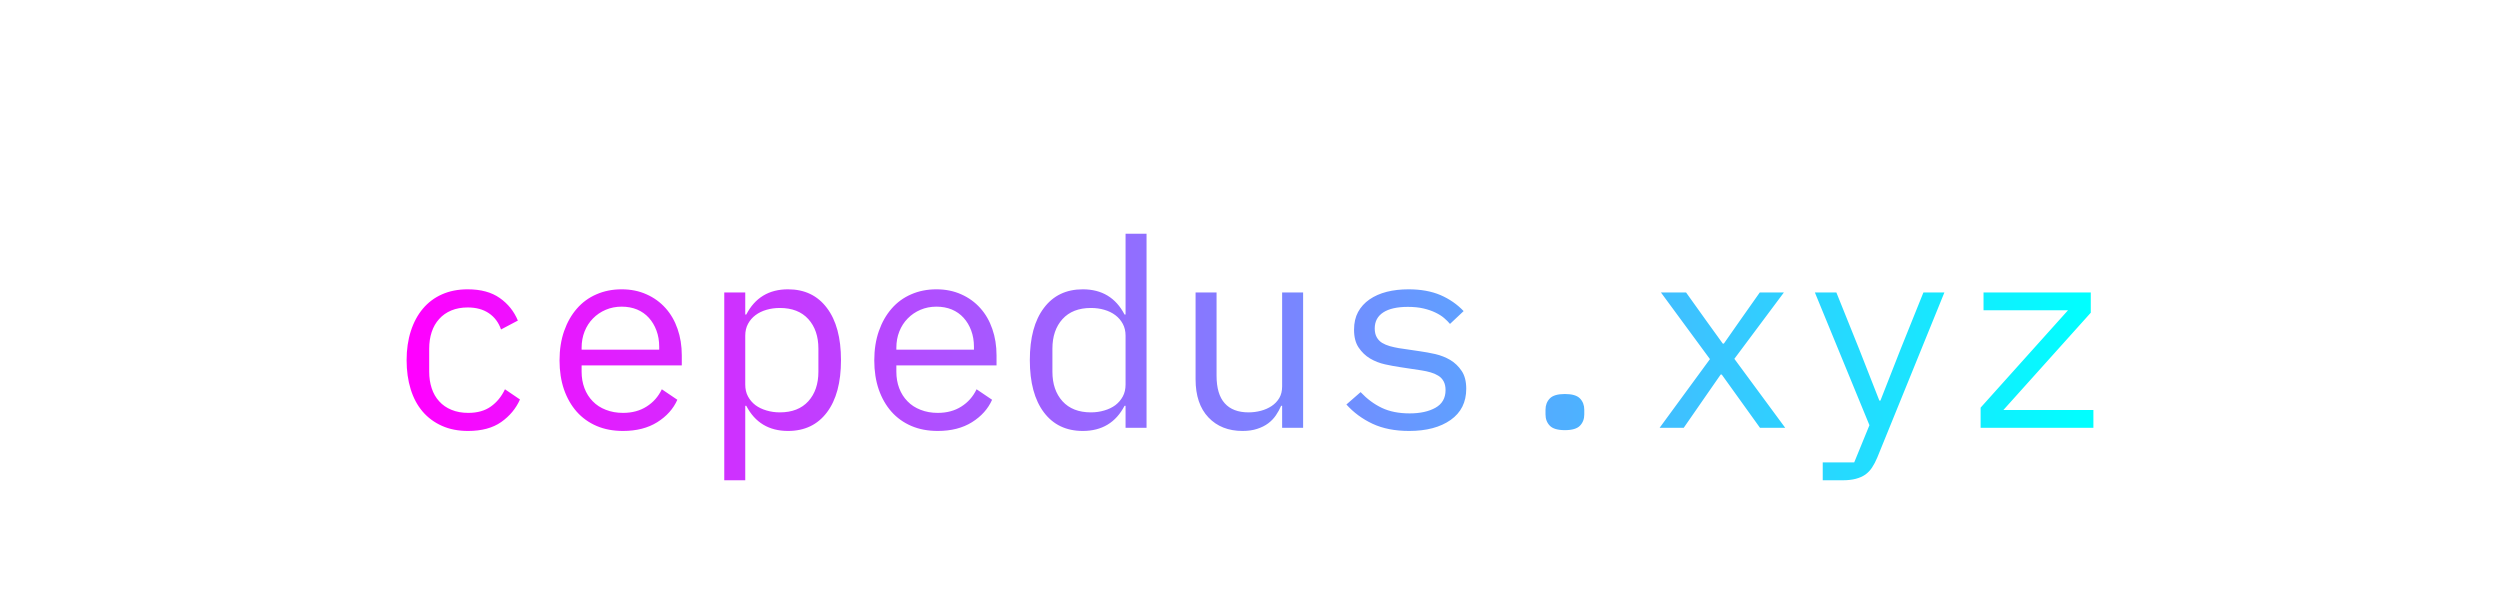
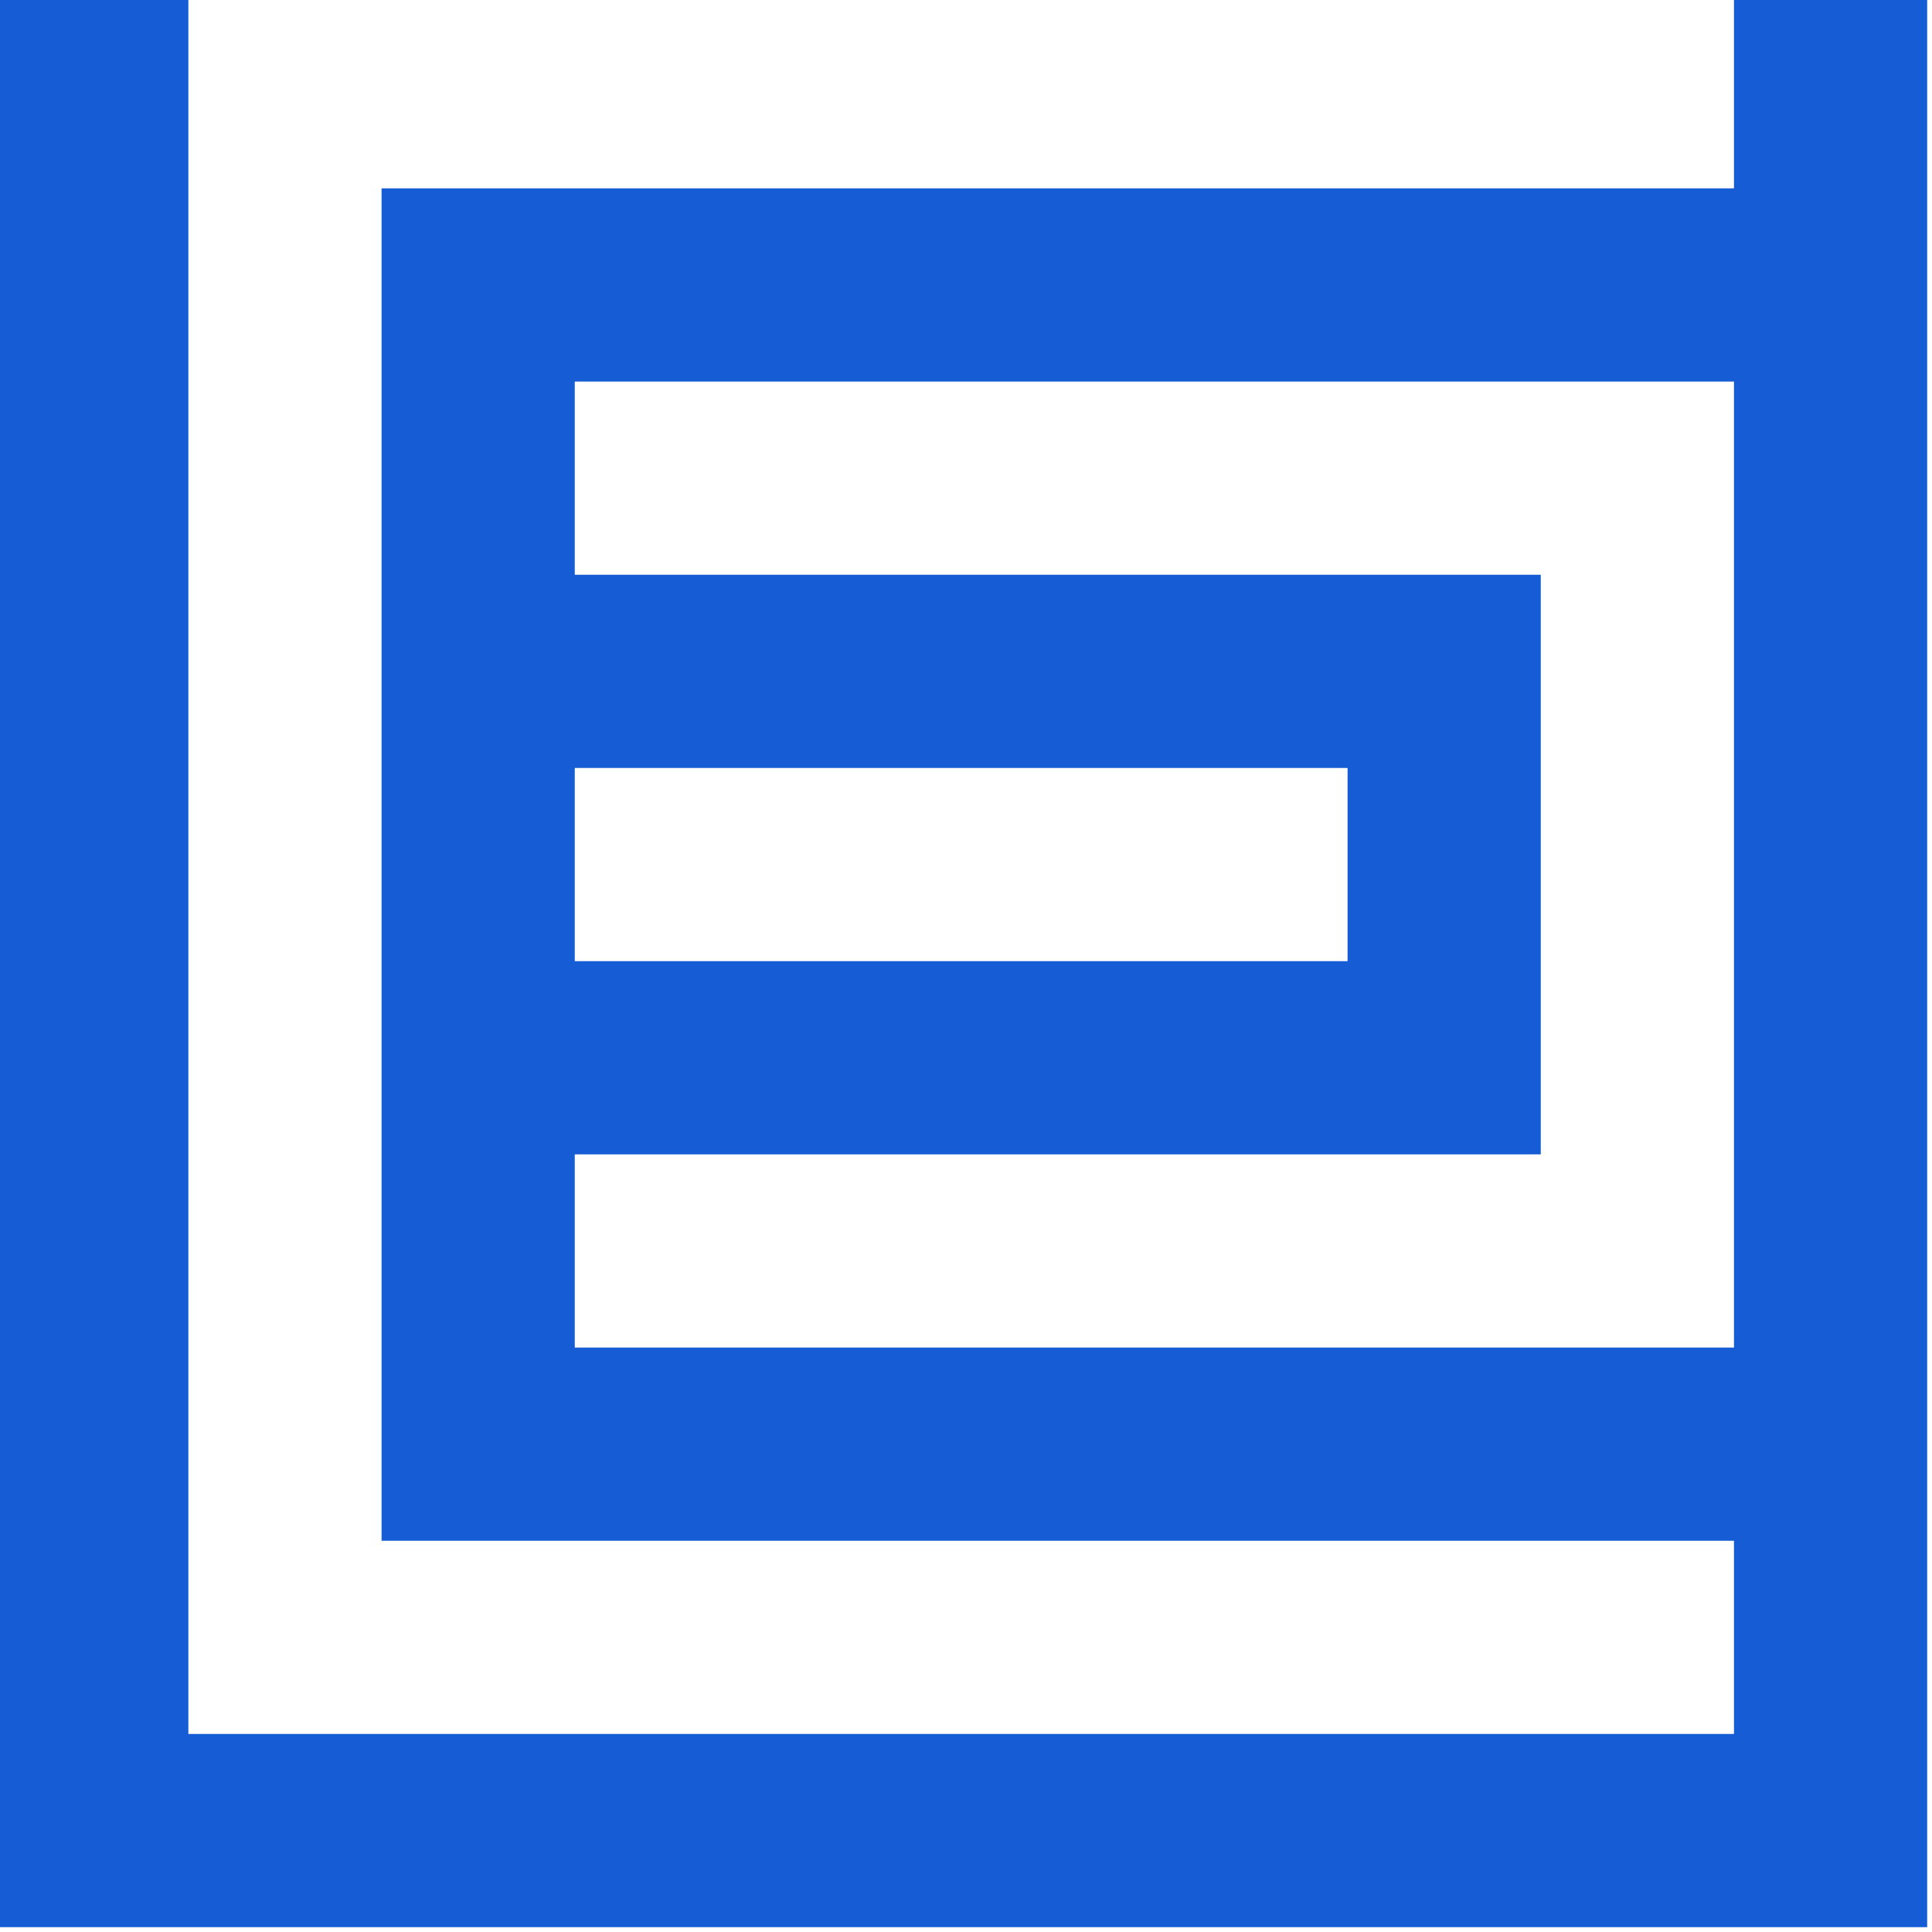
- <svg xmlns="http://www.w3.org/2000/svg" width="343.137px" height="83.6px" viewBox="78.431 33.2 343.137 83.6" style="background: rgba(0, 0, 0, 0);" preserveAspectRatio="xMidYMid">
-   <defs>
-     <linearGradient id="editing-gradient-gradient" x1="0" x2="1" y1="0.5" y2="0.5" gradientUnits="objectBoundingBox">
-       <stop offset="0" stop-color="#f0f" />
-       <stop offset="1" stop-color="#0ff" />
-     </linearGradient>
-   </defs>
+ <svg xmlns="http://www.w3.org/2000/svg" version="1.1" width="200px" height="200px" style="shape-rendering:geometricPrecision; text-rendering:geometricPrecision; image-rendering:optimizeQuality; fill-rule:evenodd; clip-rule:evenodd">
  <g>
-     <g transform="translate(131.22, 91.92)">
-       <path d="M11.45 0.43L11.45 0.43L11.45 0.43Q9.43 0.43 7.87-0.27L7.87-0.27L7.87-0.27Q6.30-0.97 5.22-2.23L5.22-2.23L5.22-2.23Q4.14-3.49 3.58-5.29L3.58-5.29L3.58-5.29Q3.02-7.09 3.02-9.29L3.02-9.29L3.02-9.29Q3.02-11.48 3.60-13.28L3.60-13.28L3.60-13.28Q4.18-15.08 5.26-16.36L5.26-16.36L5.26-16.36Q6.34-17.64 7.88-18.32L7.88-18.32L7.88-18.32Q9.43-19.01 11.41-19.01L11.41-19.01L11.41-19.01Q14.11-19.01 15.80-17.82L15.80-17.82L15.80-17.82Q17.50-16.63 18.29-14.72L18.29-14.72L15.98-13.50L15.98-13.50Q15.48-14.94 14.31-15.73L14.31-15.73L14.31-15.73Q13.14-16.52 11.41-16.52L11.41-16.52L11.41-16.52Q10.15-16.52 9.16-16.11L9.16-16.11L9.16-16.11Q8.17-15.70 7.49-14.94L7.49-14.94L7.49-14.94Q6.80-14.18 6.46-13.14L6.46-13.14L6.46-13.14Q6.12-12.10 6.12-10.87L6.12-10.87L6.12-7.70L6.12-7.70Q6.12-6.48 6.46-5.44L6.46-5.44L6.46-5.44Q6.80-4.39 7.49-3.64L7.49-3.64L7.49-3.64Q8.17-2.88 9.18-2.47L9.18-2.47L9.18-2.47Q10.19-2.05 11.48-2.05L11.48-2.05L11.48-2.05Q13.36-2.05 14.58-2.92L14.58-2.92L14.58-2.92Q15.80-3.78 16.52-5.29L16.52-5.29L18.58-3.89L18.58-3.89Q17.75-2.02 16.00-0.79L16.00-0.79L16.00-0.79Q14.26 0.43 11.45 0.43ZM32.72 0.43L32.72 0.43L32.72 0.43Q30.71 0.43 29.11-0.25L29.11-0.25L29.11-0.25Q27.50-0.94 26.37-2.21L26.37-2.21L26.37-2.21Q25.24-3.49 24.62-5.27L24.62-5.27L24.62-5.27Q24.01-7.06 24.01-9.25L24.01-9.25L24.01-9.25Q24.01-11.48 24.64-13.28L24.64-13.28L24.64-13.28Q25.27-15.08 26.39-16.36L26.39-16.36L26.39-16.36Q27.50-17.64 29.07-18.32L29.07-18.32L29.07-18.32Q30.64-19.01 32.54-19.01L32.54-19.01L32.54-19.01Q34.42-19.01 35.95-18.32L35.95-18.32L35.95-18.32Q37.48-17.64 38.56-16.43L38.56-16.43L38.56-16.43Q39.64-15.23 40.21-13.57L40.21-13.57L40.21-13.57Q40.79-11.92 40.79-9.94L40.79-9.94L40.79-8.57L27.04-8.57L27.04-7.70L27.04-7.70Q27.04-6.48 27.43-5.44L27.43-5.44L27.43-5.44Q27.83-4.39 28.57-3.64L28.57-3.64L28.57-3.64Q29.30-2.88 30.37-2.47L30.37-2.47L30.37-2.47Q31.43-2.05 32.72-2.05L32.72-2.05L32.72-2.05Q34.60-2.05 35.96-2.92L35.96-2.92L35.96-2.92Q37.33-3.78 38.05-5.29L38.05-5.29L40.18-3.85L40.18-3.85Q39.35-1.98 37.42-0.77L37.42-0.77L37.42-0.77Q35.50 0.43 32.72 0.43ZM32.54-16.63L32.54-16.63L32.54-16.63Q31.36-16.63 30.35-16.20L30.35-16.20L30.35-16.20Q29.34-15.77 28.60-15.01L28.60-15.01L28.60-15.01Q27.86-14.26 27.45-13.23L27.45-13.23L27.45-13.23Q27.04-12.20 27.04-10.98L27.04-10.98L27.04-10.73L37.69-10.73L37.69-11.12L37.69-11.12Q37.69-12.35 37.31-13.36L37.31-13.36L37.31-13.36Q36.94-14.36 36.27-15.10L36.27-15.10L36.27-15.10Q35.60-15.84 34.65-16.24L34.65-16.24L34.65-16.24Q33.70-16.63 32.54-16.63ZM46.62 7.20L46.62-18.58L49.50-18.58L49.50-15.55L49.64-15.55L49.64-15.55Q51.44-19.01 55.37-19.01L55.37-19.01L55.37-19.01Q58.79-19.01 60.71-16.45L60.71-16.45L60.71-16.45Q62.64-13.90 62.64-9.29L62.64-9.29L62.64-9.29Q62.64-4.68 60.71-2.12L60.71-2.12L60.71-2.12Q58.79 0.43 55.37 0.43L55.37 0.43L55.37 0.43Q51.44 0.43 49.64-3.02L49.64-3.02L49.50-3.02L49.50 7.20L46.62 7.20ZM54.25-2.12L54.25-2.12L54.25-2.12Q56.77-2.12 58.16-3.65L58.16-3.65L58.16-3.65Q59.54-5.18 59.54-7.70L59.54-7.70L59.54-10.87L59.54-10.87Q59.54-13.39 58.16-14.92L58.16-14.92L58.16-14.92Q56.77-16.45 54.25-16.45L54.25-16.45L54.25-16.45Q53.28-16.45 52.42-16.20L52.42-16.20L52.42-16.20Q51.55-15.95 50.90-15.46L50.90-15.46L50.90-15.46Q50.26-14.98 49.88-14.27L49.88-14.27L49.88-14.27Q49.50-13.57 49.50-12.64L49.50-12.64L49.50-5.94L49.50-5.94Q49.50-5.00 49.88-4.30L49.88-4.30L49.88-4.30Q50.26-3.60 50.90-3.11L50.90-3.11L50.90-3.11Q51.55-2.63 52.42-2.38L52.42-2.38L52.42-2.38Q53.28-2.12 54.25-2.12ZM75.92 0.43L75.92 0.43L75.92 0.43Q73.91 0.43 72.31-0.25L72.31-0.25L72.31-0.25Q70.70-0.94 69.57-2.21L69.57-2.21L69.57-2.21Q68.44-3.49 67.82-5.27L67.82-5.27L67.82-5.27Q67.21-7.06 67.21-9.25L67.21-9.25L67.21-9.25Q67.21-11.48 67.84-13.28L67.84-13.28L67.84-13.28Q68.47-15.08 69.59-16.36L69.59-16.36L69.59-16.36Q70.70-17.64 72.27-18.32L72.27-18.32L72.27-18.32Q73.84-19.01 75.74-19.01L75.74-19.01L75.74-19.01Q77.62-19.01 79.15-18.32L79.15-18.32L79.15-18.32Q80.68-17.64 81.76-16.43L81.76-16.43L81.76-16.43Q82.84-15.23 83.41-13.57L83.41-13.57L83.41-13.57Q83.99-11.92 83.99-9.94L83.99-9.94L83.99-8.57L70.24-8.57L70.24-7.70L70.24-7.70Q70.24-6.48 70.63-5.44L70.63-5.44L70.63-5.44Q71.03-4.39 71.77-3.64L71.77-3.64L71.77-3.64Q72.50-2.88 73.57-2.47L73.57-2.47L73.57-2.47Q74.63-2.05 75.92-2.05L75.92-2.05L75.92-2.05Q77.80-2.05 79.16-2.92L79.16-2.92L79.16-2.92Q80.53-3.78 81.25-5.29L81.25-5.29L83.38-3.85L83.38-3.85Q82.55-1.98 80.62-0.77L80.62-0.77L80.62-0.77Q78.70 0.43 75.92 0.43ZM75.74-16.63L75.74-16.63L75.74-16.63Q74.56-16.63 73.55-16.20L73.55-16.20L73.55-16.20Q72.54-15.77 71.80-15.01L71.80-15.01L71.80-15.01Q71.06-14.26 70.65-13.23L70.65-13.23L70.65-13.23Q70.24-12.20 70.24-10.98L70.24-10.98L70.24-10.73L80.89-10.73L80.89-11.12L80.89-11.12Q80.89-12.35 80.51-13.36L80.51-13.36L80.51-13.36Q80.14-14.36 79.47-15.10L79.47-15.10L79.47-15.10Q78.80-15.84 77.85-16.24L77.85-16.24L77.85-16.24Q76.90-16.63 75.74-16.63ZM101.70 0L101.70-3.02L101.56-3.02L101.56-3.02Q99.76 0.43 95.83 0.43L95.83 0.43L95.83 0.43Q92.41 0.43 90.49-2.12L90.49-2.12L90.49-2.12Q88.56-4.68 88.56-9.29L88.56-9.29L88.56-9.29Q88.56-13.90 90.49-16.45L90.49-16.45L90.49-16.45Q92.41-19.01 95.83-19.01L95.83-19.01L95.83-19.01Q99.76-19.01 101.56-15.55L101.56-15.55L101.70-15.55L101.70-26.64L104.58-26.64L104.58 0L101.70 0ZM96.95-2.12L96.95-2.12L96.95-2.12Q97.92-2.12 98.78-2.38L98.78-2.38L98.78-2.38Q99.65-2.63 100.30-3.11L100.30-3.11L100.30-3.11Q100.94-3.60 101.32-4.30L101.32-4.30L101.32-4.30Q101.70-5.00 101.70-5.94L101.70-5.94L101.70-12.64L101.70-12.64Q101.70-13.57 101.32-14.27L101.32-14.27L101.32-14.27Q100.94-14.98 100.30-15.46L100.30-15.46L100.30-15.46Q99.65-15.95 98.78-16.20L98.78-16.20L98.78-16.20Q97.92-16.45 96.95-16.45L96.95-16.45L96.95-16.45Q94.43-16.45 93.04-14.92L93.04-14.92L93.04-14.92Q91.66-13.39 91.66-10.87L91.66-10.87L91.66-7.70L91.66-7.70Q91.66-5.18 93.04-3.65L93.04-3.65L93.04-3.65Q94.43-2.12 96.95-2.12ZM123.19 0L123.19-3.02L123.05-3.02L123.05-3.02Q122.76-2.34 122.33-1.71L122.33-1.71L122.33-1.71Q121.90-1.08 121.27-0.61L121.27-0.61L121.27-0.61Q120.64-0.14 119.77 0.14L119.77 0.14L119.77 0.14Q118.91 0.43 117.76 0.43L117.76 0.43L117.76 0.43Q114.84 0.43 113.08-1.42L113.08-1.42L113.08-1.42Q111.31-3.28 111.31-6.66L111.31-6.66L111.31-18.58L114.19-18.58L114.19-7.16L114.19-7.16Q114.19-4.61 115.31-3.37L115.31-3.37L115.31-3.37Q116.42-2.12 118.58-2.12L118.58-2.12L118.58-2.12Q119.45-2.12 120.28-2.34L120.28-2.34L120.28-2.34Q121.10-2.56 121.75-2.99L121.75-2.99L121.75-2.99Q122.40-3.42 122.80-4.09L122.80-4.09L122.80-4.09Q123.19-4.75 123.19-5.69L123.19-5.69L123.19-18.58L126.07-18.58L126.07 0L123.19 0ZM140.62 0.43L140.62 0.43L140.62 0.43Q137.70 0.43 135.59-0.56L135.59-0.56L135.59-0.56Q133.49-1.55 132.01-3.20L132.01-3.20L133.96-4.90L133.96-4.90Q135.29-3.49 136.87-2.74L136.87-2.74L136.87-2.74Q138.46-1.98 140.69-1.98L140.69-1.98L140.69-1.98Q142.85-1.98 144.23-2.75L144.23-2.75L144.23-2.75Q145.62-3.53 145.62-5.18L145.62-5.18L145.62-5.18Q145.62-5.90 145.35-6.39L145.35-6.39L145.35-6.39Q145.08-6.88 144.61-7.16L144.61-7.16L144.61-7.16Q144.14-7.45 143.57-7.61L143.57-7.61L143.57-7.61Q142.99-7.78 142.34-7.88L142.34-7.88L139.43-8.32L139.43-8.32Q138.46-8.46 137.32-8.71L137.32-8.71L137.32-8.71Q136.19-8.96 135.25-9.52L135.25-9.52L135.25-9.52Q134.32-10.08 133.69-11.02L133.69-11.02L133.69-11.02Q133.06-11.95 133.06-13.46L133.06-13.46L133.06-13.46Q133.06-14.87 133.61-15.89L133.61-15.89L133.61-15.89Q134.17-16.92 135.18-17.62L135.18-17.62L135.18-17.62Q136.19-18.32 137.56-18.67L137.56-18.67L137.56-18.67Q138.92-19.01 140.54-19.01L140.54-19.01L140.54-19.01Q143.06-19.01 144.92-18.22L144.92-18.22L144.92-18.22Q146.77-17.42 148.10-16.02L148.10-16.02L146.23-14.26L146.23-14.26Q145.91-14.65 145.42-15.07L145.42-15.07L145.42-15.07Q144.94-15.48 144.23-15.82L144.23-15.82L144.23-15.82Q143.53-16.16 142.60-16.38L142.60-16.38L142.60-16.38Q141.66-16.60 140.44-16.60L140.44-16.60L140.44-16.60Q138.24-16.60 137.07-15.84L137.07-15.84L137.07-15.84Q135.90-15.08 135.90-13.64L135.90-13.64L135.90-13.64Q135.90-12.92 136.17-12.44L136.17-12.44L136.17-12.44Q136.44-11.95 136.91-11.66L136.91-11.66L136.91-11.66Q137.38-11.38 137.97-11.21L137.97-11.21L137.97-11.21Q138.56-11.05 139.18-10.94L139.18-10.94L142.09-10.51L142.09-10.51Q143.10-10.37 144.22-10.12L144.22-10.12L144.22-10.12Q145.33-9.86 146.27-9.31L146.27-9.31L146.27-9.31Q147.20-8.75 147.83-7.81L147.83-7.81L147.83-7.81Q148.46-6.88 148.46-5.36L148.46-5.36L148.46-5.36Q148.46-2.59 146.32-1.08L146.32-1.08L146.32-1.08Q144.18 0.43 140.62 0.43ZM162 0.32L162 0.32L162 0.32Q160.52 0.32 159.93-0.29L159.93-0.29L159.93-0.29Q159.34-0.90 159.34-1.84L159.34-1.84L159.34-2.48L159.34-2.48Q159.34-3.42 159.93-4.03L159.93-4.03L159.93-4.03Q160.52-4.64 162-4.64L162-4.64L162-4.64Q163.48-4.64 164.07-4.03L164.07-4.03L164.07-4.03Q164.66-3.42 164.66-2.48L164.66-2.48L164.66-1.84L164.66-1.84Q164.66-0.90 164.07-0.29L164.07-0.29L164.07-0.29Q163.48 0.32 162 0.32ZM178.31 0L175.00 0L181.91-9.43L175.18-18.58L178.63-18.58L181.44-14.65L183.67-11.56L183.82-11.56L185.98-14.65L188.75-18.58L192.06-18.58L185.26-9.47L192.24 0L188.78 0L185.65-4.36L183.53-7.31L183.38-7.31L181.33-4.36L178.31 0ZM208.08-10.80L211.21-18.58L214.09-18.58L204.88 4.07L204.88 4.07Q204.55 4.86 204.16 5.45L204.16 5.45L204.16 5.45Q203.76 6.05 203.22 6.43L203.22 6.43L203.22 6.43Q202.68 6.80 201.92 7.00L201.92 7.00L201.92 7.00Q201.17 7.20 200.12 7.20L200.12 7.20L197.39 7.20L197.39 4.75L201.71 4.75L203.80-0.36L196.31-18.58L199.26-18.58L202.39-10.80L205.16-3.74L205.31-3.74L208.08-10.80ZM234.54 0L219.06 0L219.06-2.77L231.05-16.13L219.46-16.13L219.46-18.58L234.18-18.58L234.18-15.80L222.19-2.45L234.54-2.45L234.54 0Z" fill="url(#editing-gradient-gradient)" />
-     </g>
+     <path style="opacity:1" fill="#165cd4" d="M -0.5,-0.5 C 6.167,-0.5 12.833,-0.5 19.5,-0.5C 19.5,59.5 19.5,119.5 19.5,179.5C 72.833,179.5 126.167,179.5 179.5,179.5C 179.5,172.833 179.5,166.167 179.5,159.5C 132.833,159.5 86.167,159.5 39.5,159.5C 39.5,112.833 39.5,66.167 39.5,19.5C 86.167,19.5 132.833,19.5 179.5,19.5C 179.5,12.833 179.5,6.167 179.5,-0.5C 186.167,-0.5 192.833,-0.5 199.5,-0.5C 199.5,66.167 199.5,132.833 199.5,199.5C 132.833,199.5 66.167,199.5 -0.5,199.5C -0.5,132.833 -0.5,66.167 -0.5,-0.5 Z M 59.5,39.5 C 99.5,39.5 139.5,39.5 179.5,39.5C 179.5,72.833 179.5,106.167 179.5,139.5C 139.5,139.5 99.5,139.5 59.5,139.5C 59.5,132.833 59.5,126.167 59.5,119.5C 92.833,119.5 126.167,119.5 159.5,119.5C 159.5,99.5 159.5,79.5 159.5,59.5C 126.167,59.5 92.833,59.5 59.5,59.5C 59.5,52.833 59.5,46.167 59.5,39.5 Z M 59.5,79.5 C 86.167,79.5 112.833,79.5 139.5,79.5C 139.5,86.167 139.5,92.833 139.5,99.5C 112.833,99.5 86.167,99.5 59.5,99.5C 59.5,92.833 59.5,86.167 59.5,79.5 Z" />
  </g>
-   <style>text {
-   font-size: 64px;
-   font-family: Arial Black;
-   dominant-baseline: central;
-   text-anchor: middle;
- }</style>
</svg>
